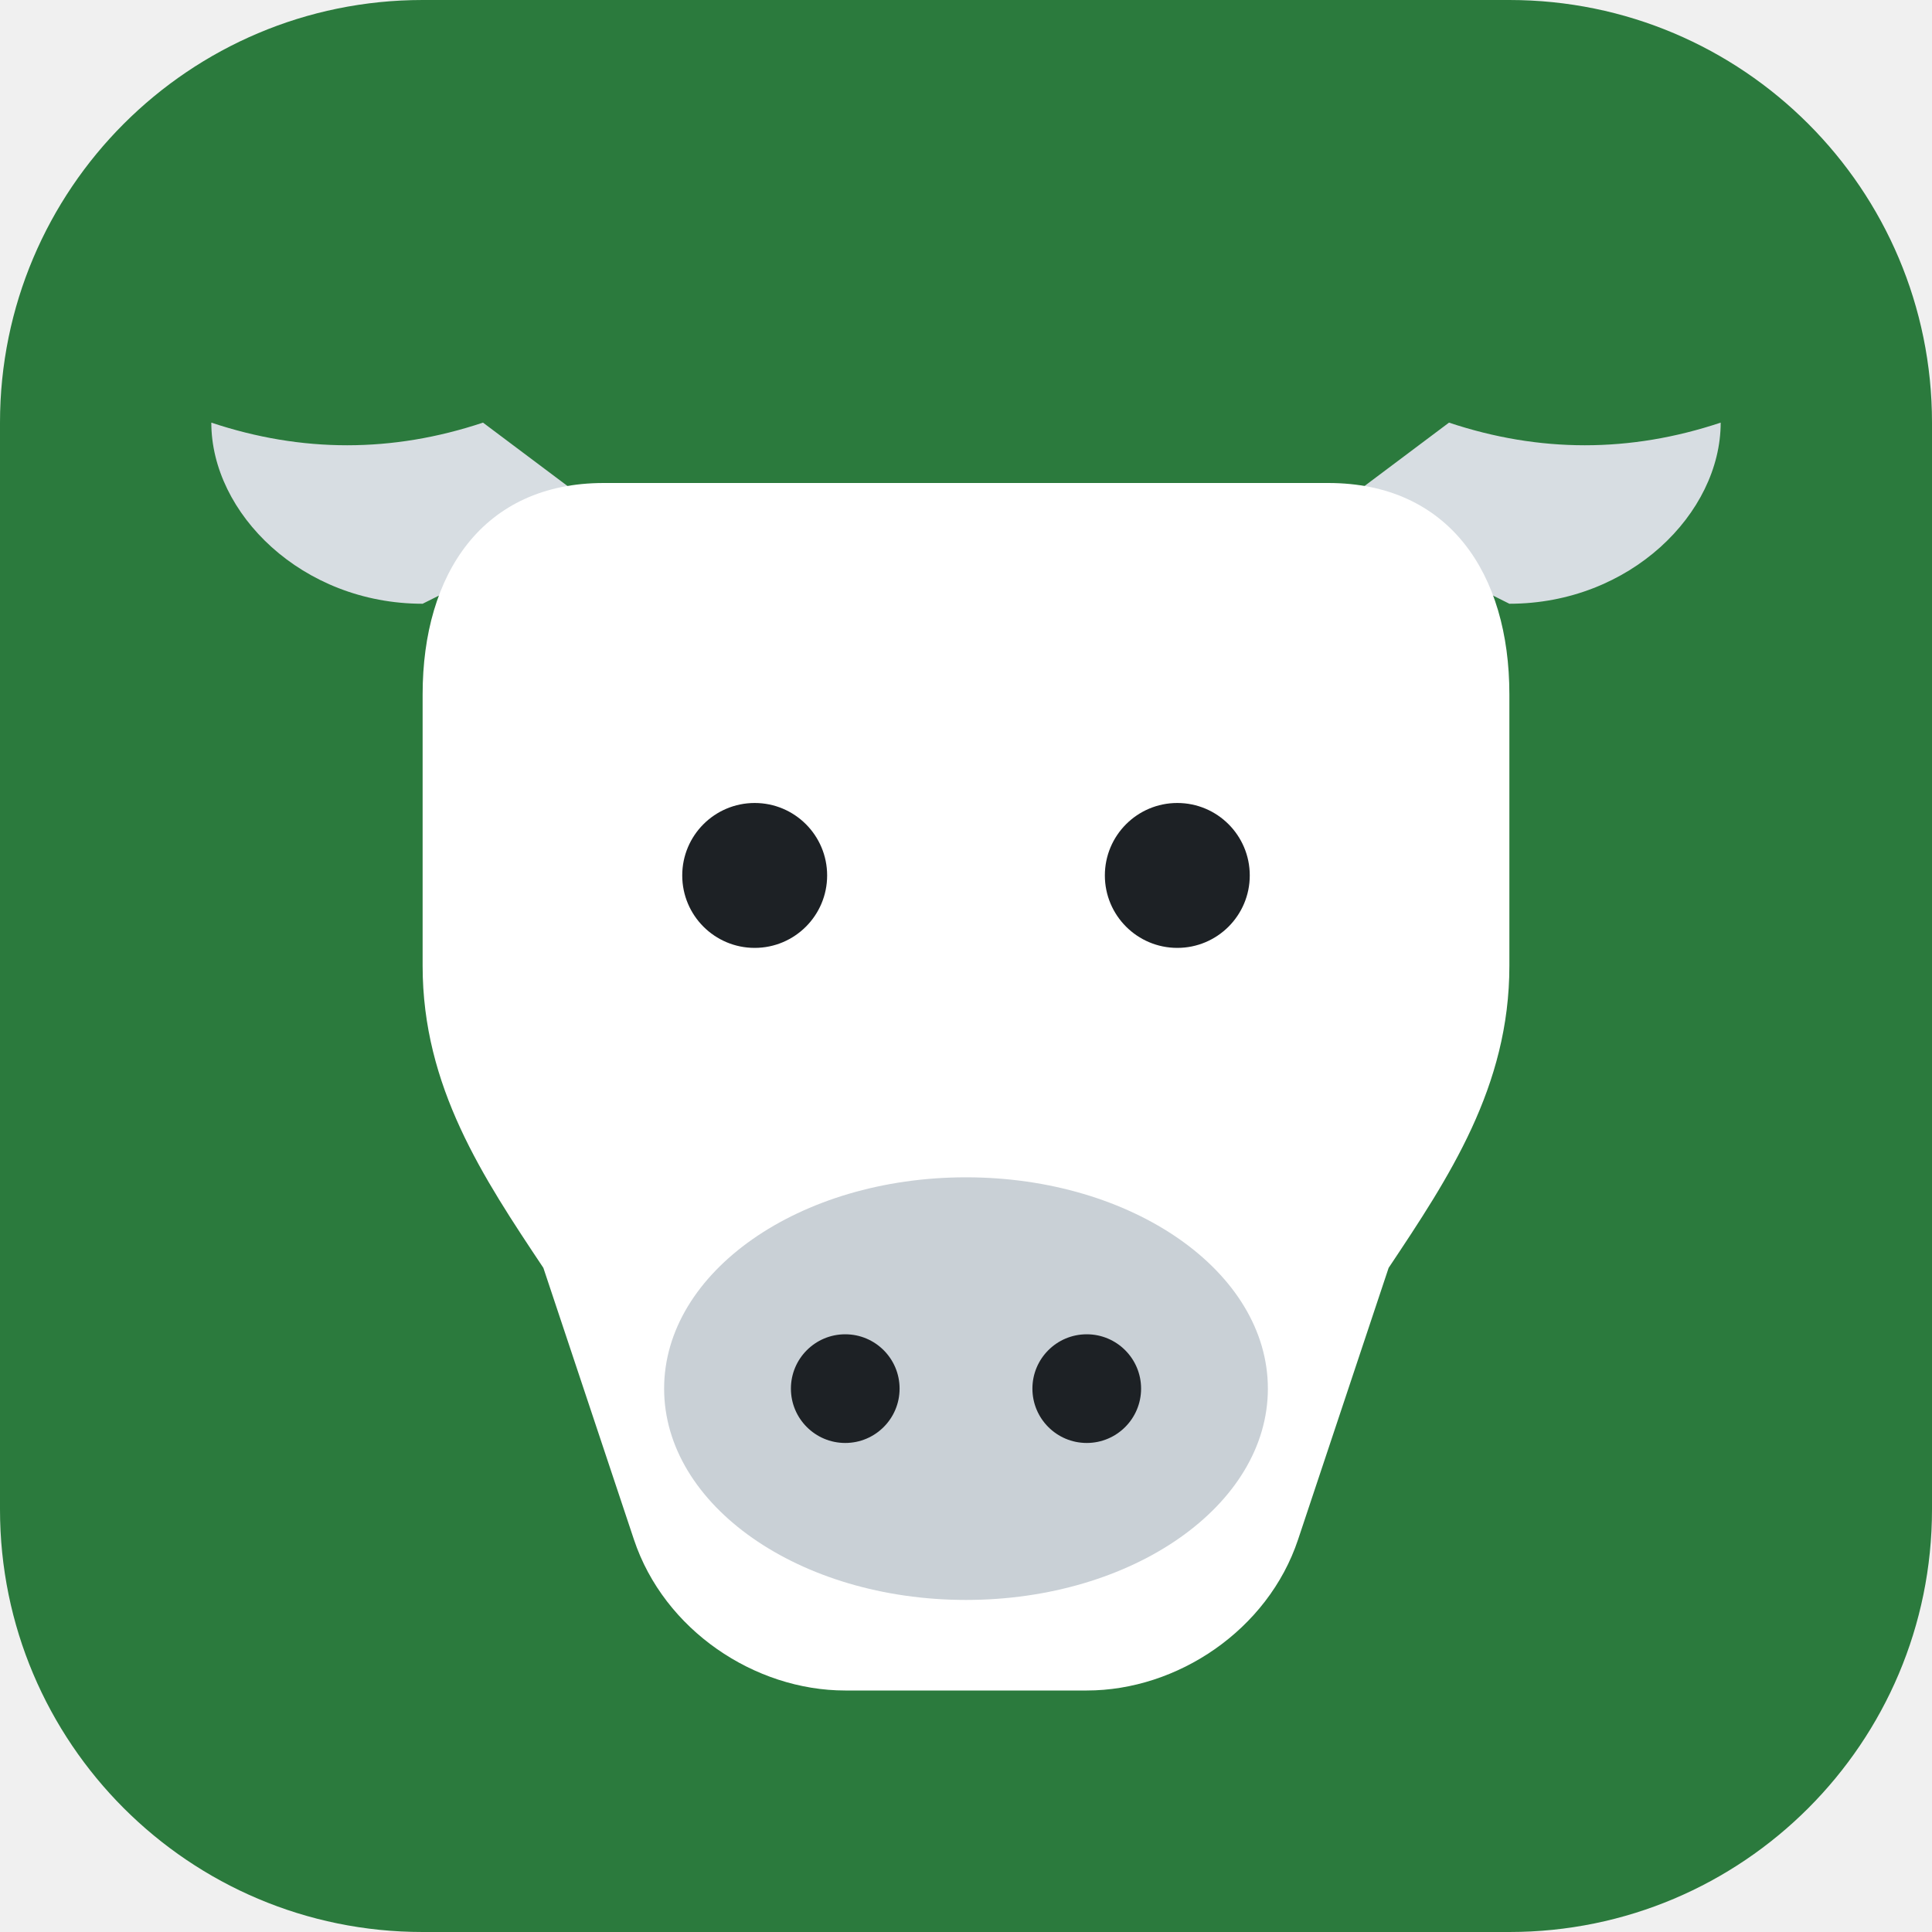
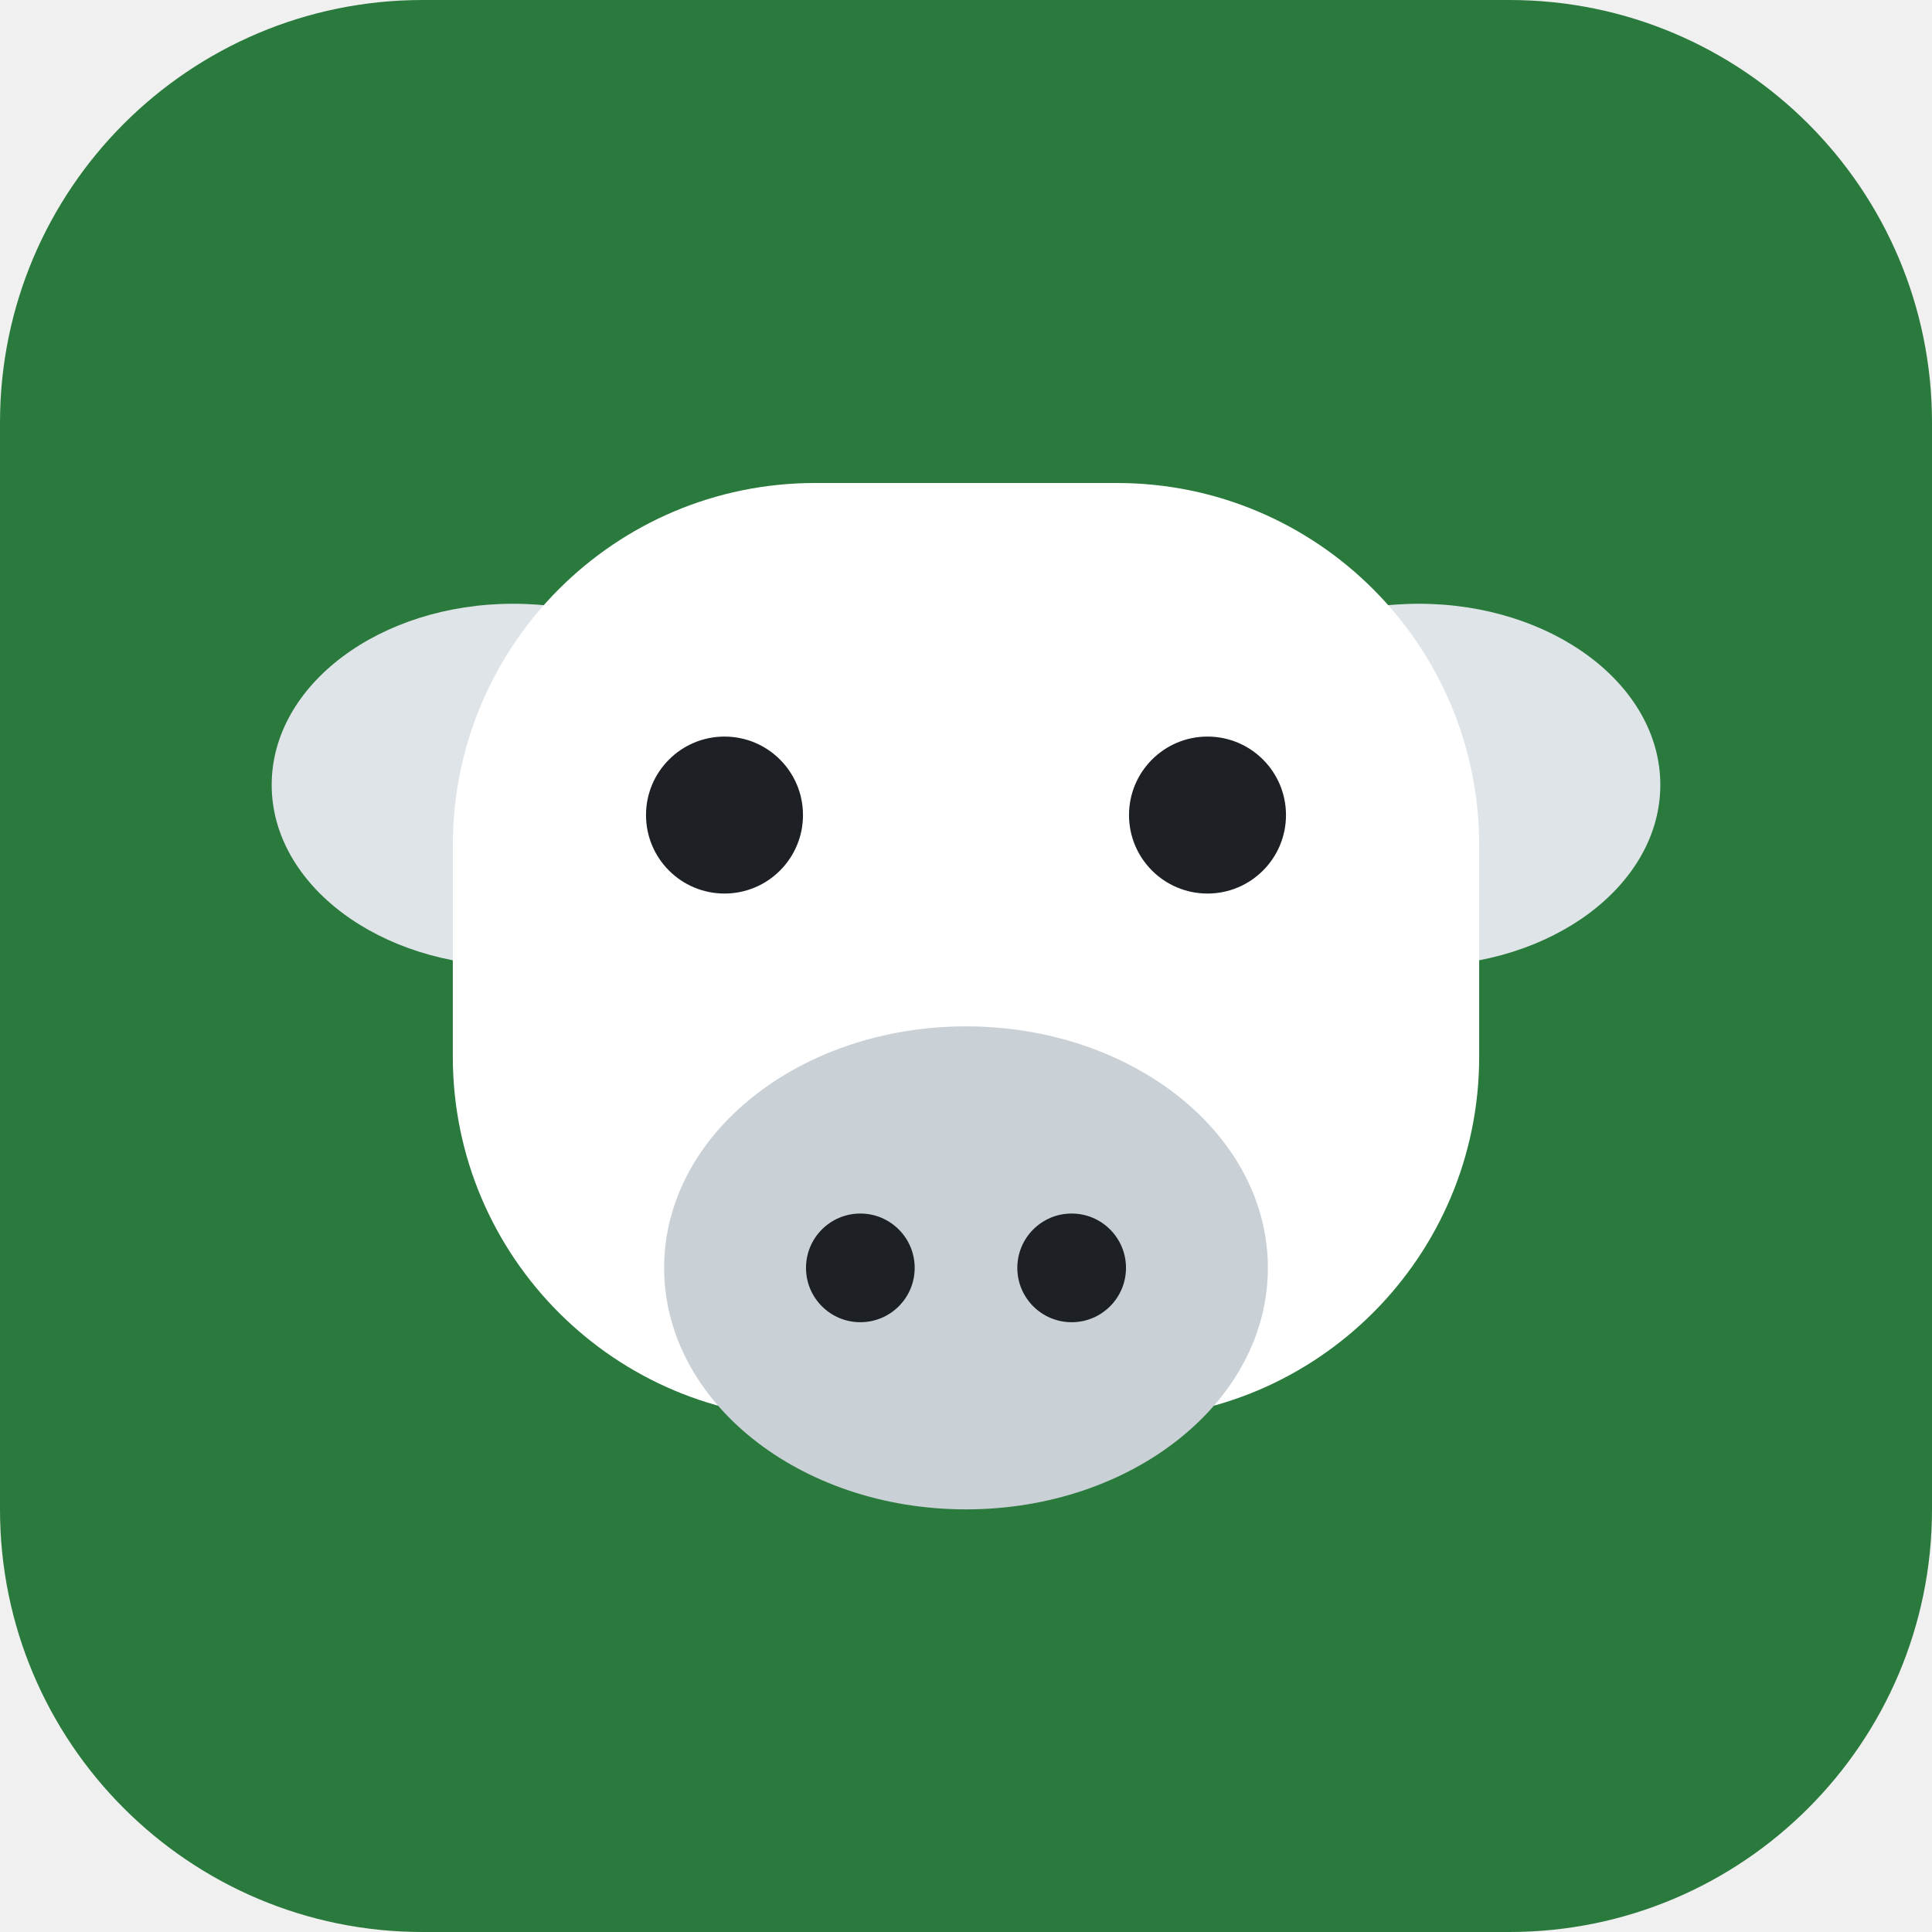
<svg xmlns="http://www.w3.org/2000/svg" viewBox="0 0 64 64">
  <rect width="64" height="64" rx="14" fill="#2b7a3d" />
-   <path d="M14 20c-4 0-7-3-7-6 3 1 6 1 9 0l4 3z" fill="#d7dde2" />
-   <path d="M50 20c4 0 7-3 7-6-3 1-6 1-9 0l-4 3z" fill="#d7dde2" />
-   <path d="M20 16h24c4 0 6 3 6 7v9c0 4-2 7-4 10l-3 9c-1 3-4 5-7 5h-8c-3 0-6-2-7-5l-3-9c-2-3-4-6-4-10v-9c0-4 2-7 6-7z" fill="#ffffff" />
-   <ellipse cx="32" cy="46" rx="10" ry="7" fill="#c9d0d6" />
-   <circle cx="28" cy="46" r="1.8" fill="#1d2125" />
-   <circle cx="36" cy="46" r="1.8" fill="#1d2125" />
-   <circle cx="25" cy="29" r="2.4" fill="#1d2125" />
-   <circle cx="39" cy="29" r="2.4" fill="#1d2125" />
+   <ellipse cx="17.0" cy="26.0" rx="8.0" ry="6.0" fill="#dfe4e8" />
+   <ellipse cx="47.0" cy="26.0" rx="8.0" ry="6.0" fill="#dfe4e8" />
+   <rect x="15" y="16" width="34" height="31" rx="12" fill="#ffffff" />
+   <ellipse cx="32.0" cy="42.0" rx="10.0" ry="8.0" fill="#c9d0d6" />
+   <circle cx="24" cy="27" r="2.6" fill="#1d2125" />
+   <circle cx="40" cy="27" r="2.6" fill="#1d2125" />
+   <circle cx="28.5" cy="42" r="1.8" fill="#1d2125" />
+   <circle cx="35.5" cy="42" r="1.8" fill="#1d2125" />
</svg>
